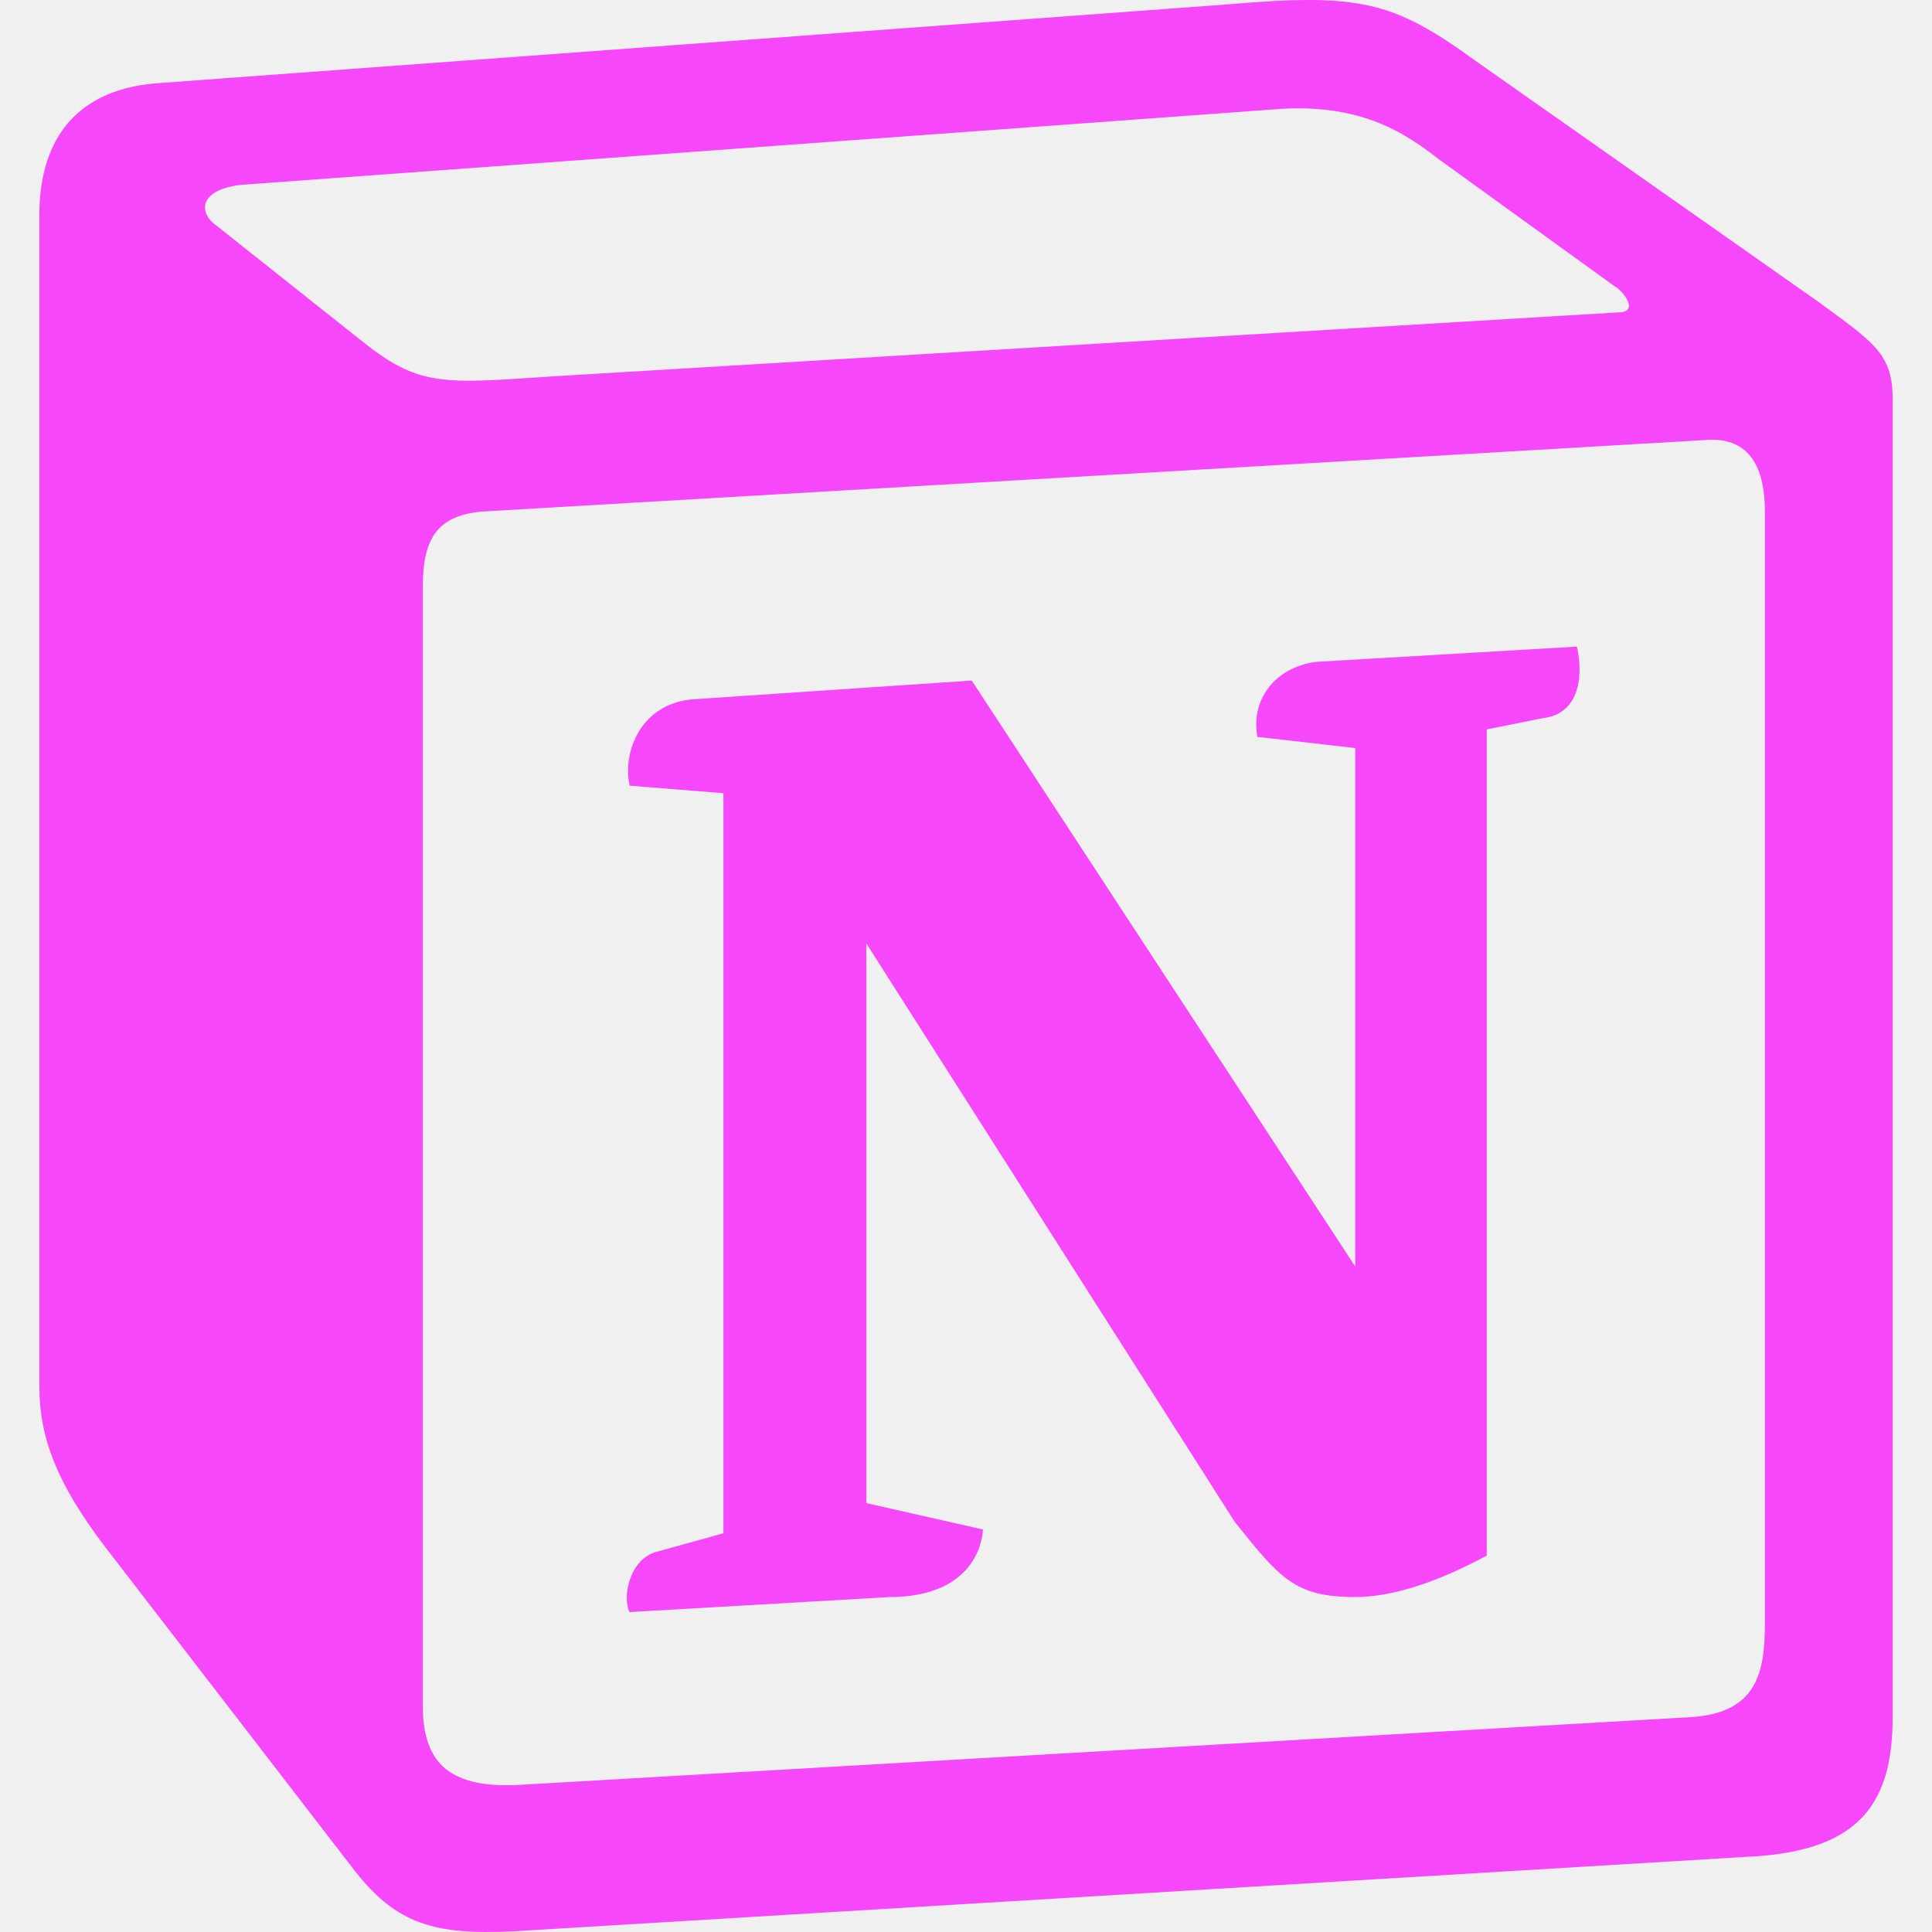
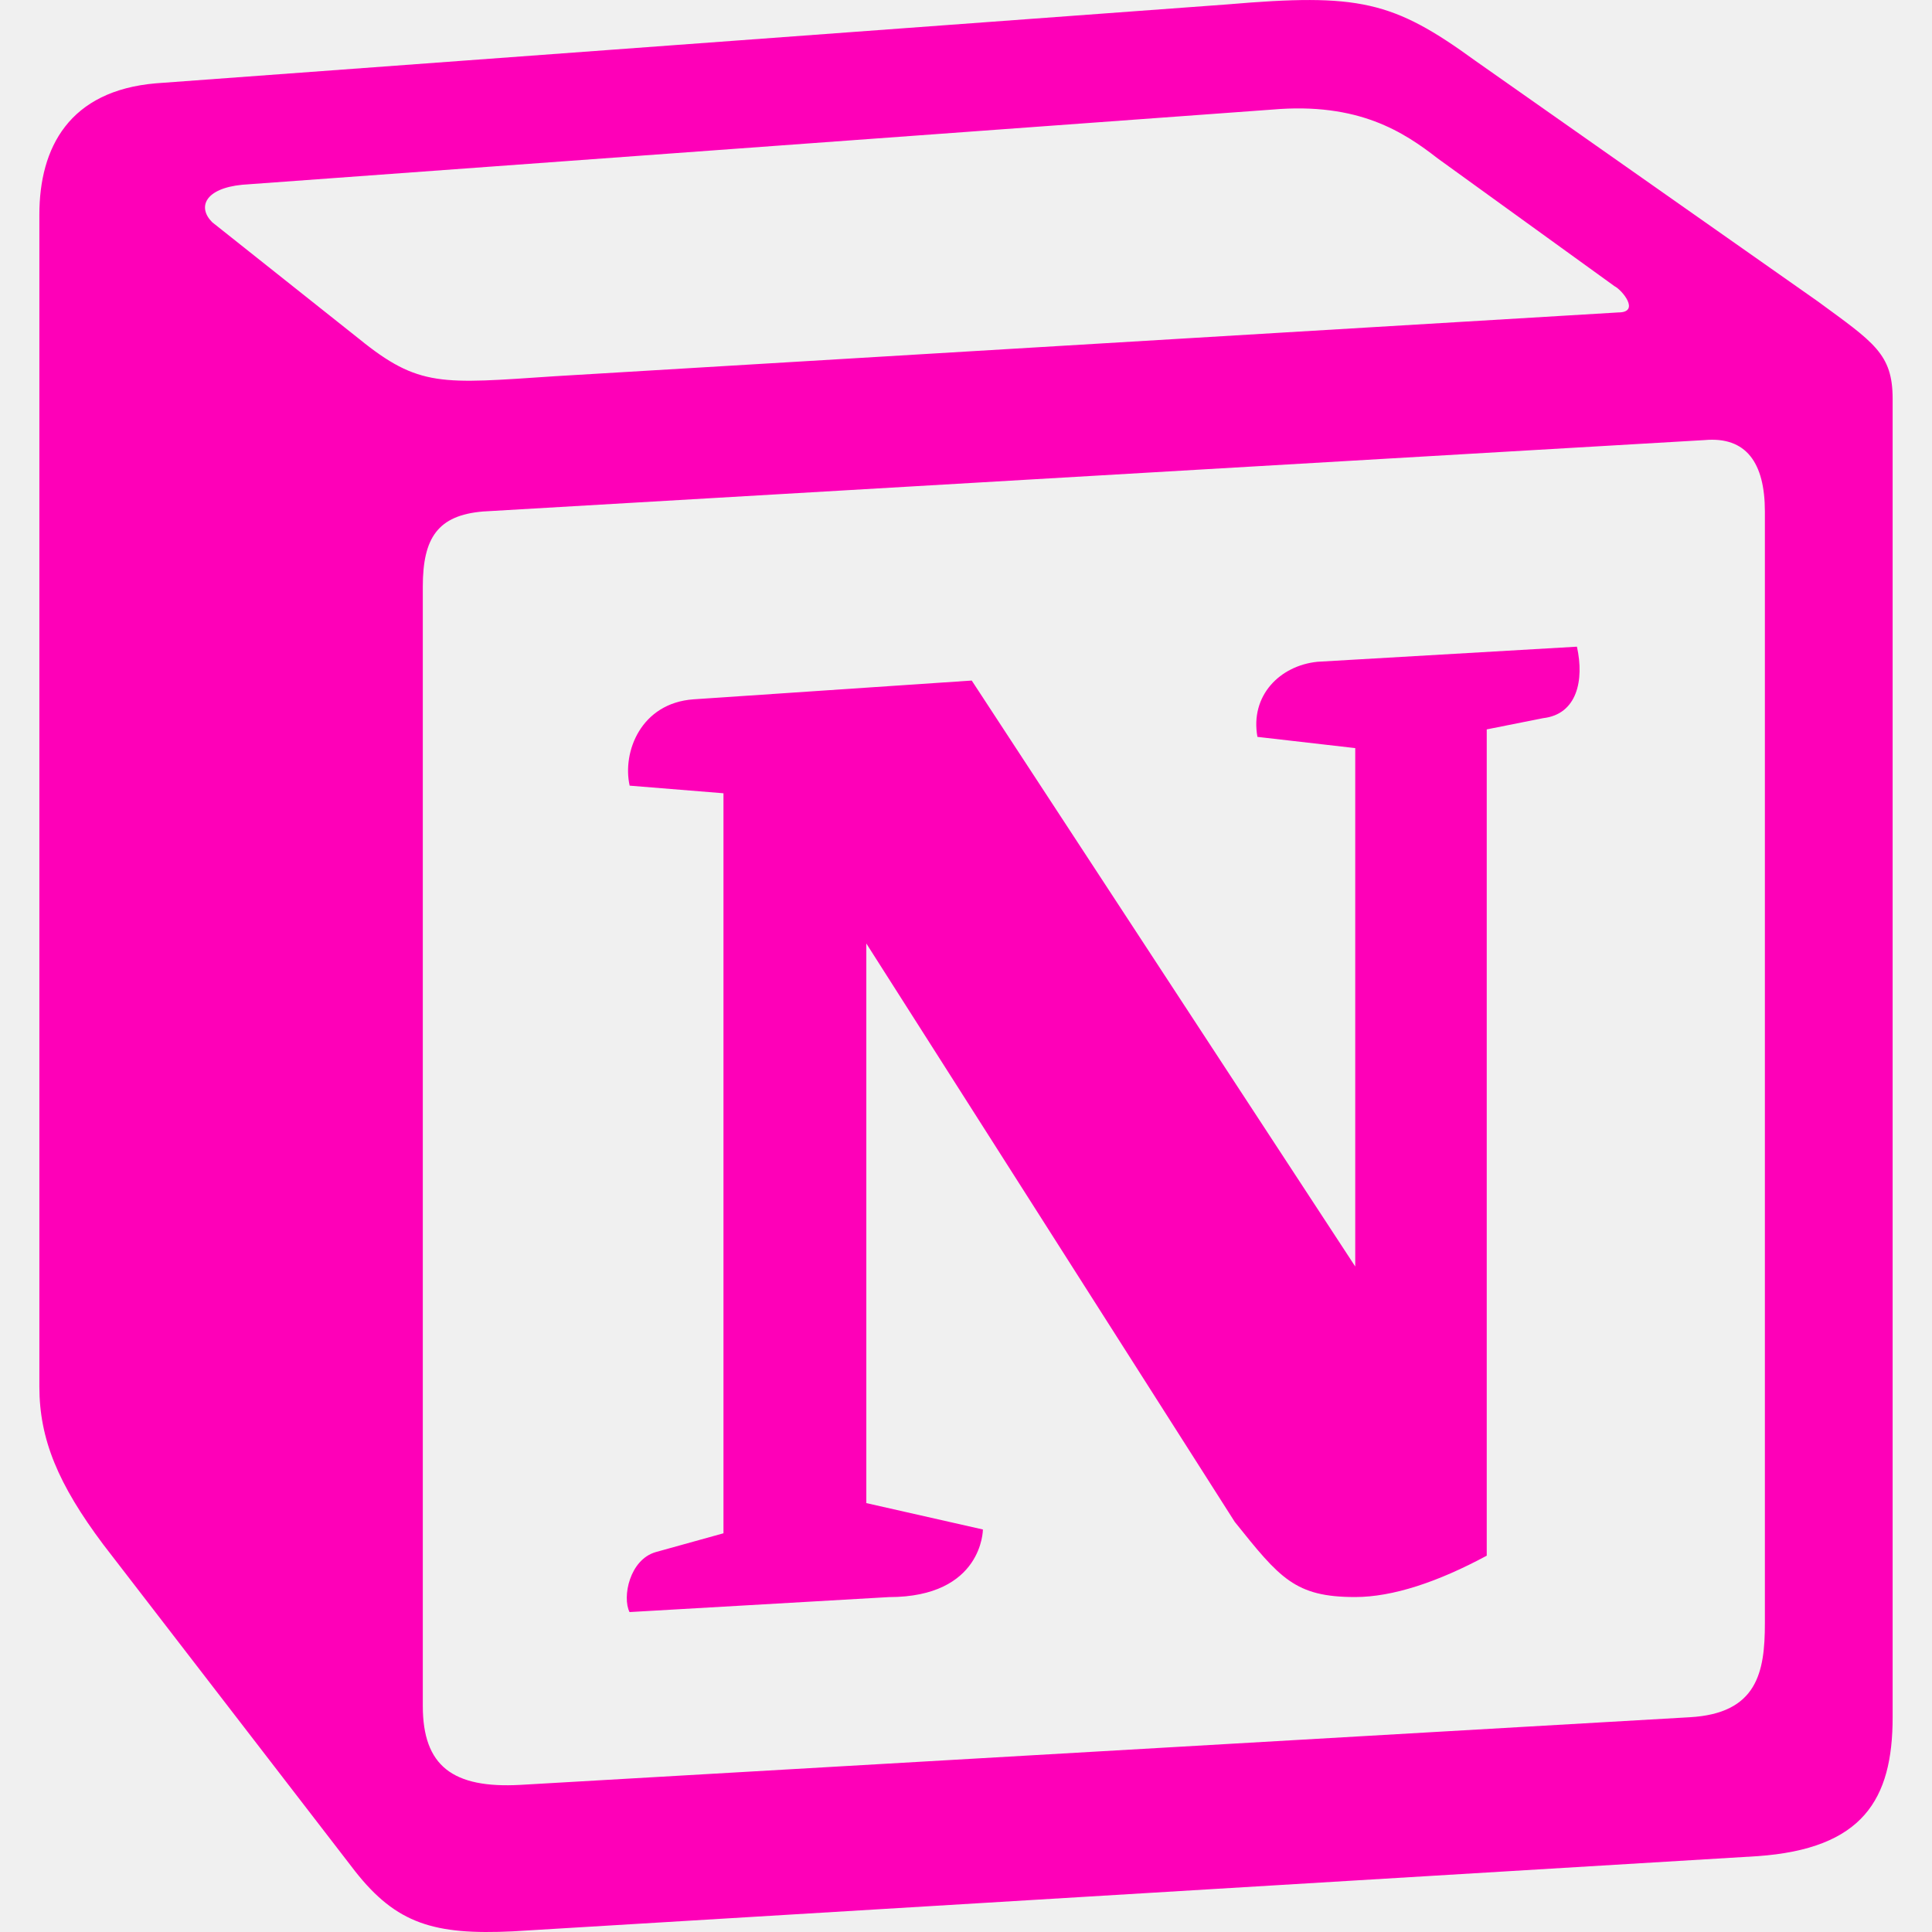
<svg xmlns="http://www.w3.org/2000/svg" width="32" height="32" viewBox="0 0 32 32" fill="none">
-   <g clip-path="url(#clip0_32_3011)">
-     <path d="M5.945 5.61C6.94 6.418 7.313 6.357 9.183 6.232L26.802 5.174C27.176 5.174 26.865 4.801 26.741 4.74L23.813 2.624C23.253 2.189 22.505 1.69 21.073 1.814L4.013 3.06C3.392 3.121 3.267 3.433 3.515 3.681L5.945 5.61ZM7.003 9.717V28.256C7.003 29.252 7.5 29.625 8.621 29.562L27.985 28.442C29.107 28.381 29.232 27.696 29.232 26.886V8.472C29.232 7.664 28.921 7.228 28.235 7.289L7.999 8.472C7.252 8.534 7.003 8.908 7.003 9.716V9.717ZM26.119 10.71C26.242 11.27 26.119 11.83 25.558 11.894L24.625 12.081V25.766C23.814 26.202 23.068 26.452 22.445 26.452C21.448 26.452 21.198 26.14 20.452 25.208L14.349 15.626V24.896L16.28 25.333C16.28 25.333 16.28 26.453 14.723 26.453L10.427 26.701C10.303 26.453 10.427 25.83 10.863 25.706L11.982 25.396V13.138L10.429 13.013C10.304 12.453 10.616 11.645 11.486 11.582L16.095 11.272L22.447 20.977V12.39L20.826 12.205C20.703 11.52 21.2 11.022 21.823 10.961L26.119 10.71ZM2.581 1.38L20.328 0.073C22.506 -0.114 23.068 0.01 24.437 1.006L30.102 4.988C31.036 5.672 31.348 5.858 31.348 6.605V28.442C31.348 29.81 30.851 30.621 29.108 30.744L8.497 31.989C7.191 32.052 6.567 31.865 5.881 30.993L1.709 25.58C0.963 24.584 0.652 23.838 0.652 22.966V3.556C0.652 2.437 1.151 1.502 2.581 1.38Z" fill="#F647FA" />
+   <g clip-path="url(#clip0_291_7666)">
+     <path d="M5.945 5.611C6.94 6.419 7.313 6.357 9.183 6.232L26.803 5.175C27.176 5.175 26.865 4.801 26.741 4.74L23.813 2.624C23.253 2.189 22.505 1.691 21.073 1.815L4.013 3.06C3.392 3.121 3.267 3.433 3.515 3.681L5.945 5.611ZM7.003 9.717V28.256C7.003 29.252 7.5 29.625 8.621 29.563L27.985 28.443C29.107 28.381 29.232 27.696 29.232 26.887V8.472C29.232 7.664 28.921 7.228 28.235 7.289L7.999 8.472C7.252 8.535 7.003 8.908 7.003 9.716V9.717ZM26.119 10.711C26.243 11.271 26.119 11.831 25.559 11.895L24.625 12.081V25.767C23.815 26.203 23.068 26.452 22.445 26.452C21.448 26.452 21.199 26.14 20.452 25.208L14.349 15.627V24.896L16.28 25.333C16.28 25.333 16.28 26.453 14.723 26.453L10.427 26.701C10.303 26.453 10.427 25.831 10.863 25.707L11.983 25.396V13.139L10.429 13.013C10.304 12.453 10.616 11.645 11.487 11.583L16.095 11.272L22.447 20.977V12.391L20.827 12.205C20.703 11.52 21.2 11.023 21.823 10.961L26.119 10.711ZM2.581 1.38L20.328 0.073C22.507 -0.113 23.068 0.011 24.437 1.007L30.103 4.988C31.036 5.672 31.348 5.859 31.348 6.605V28.443C31.348 29.811 30.851 30.621 29.108 30.744L8.497 31.989C7.191 32.052 6.567 31.865 5.881 30.993L1.709 25.58C0.963 24.584 0.652 23.839 0.652 22.967V3.556C0.652 2.437 1.151 1.503 2.581 1.38Z" fill="#FE00B8" />
  </g>
  <defs>
-     <clipPath id="clip0_32_3011">
+     <clipPath id="clip0_291_7666">
      <rect width="32" height="32" fill="white" />
    </clipPath>
  </defs>
</svg>
